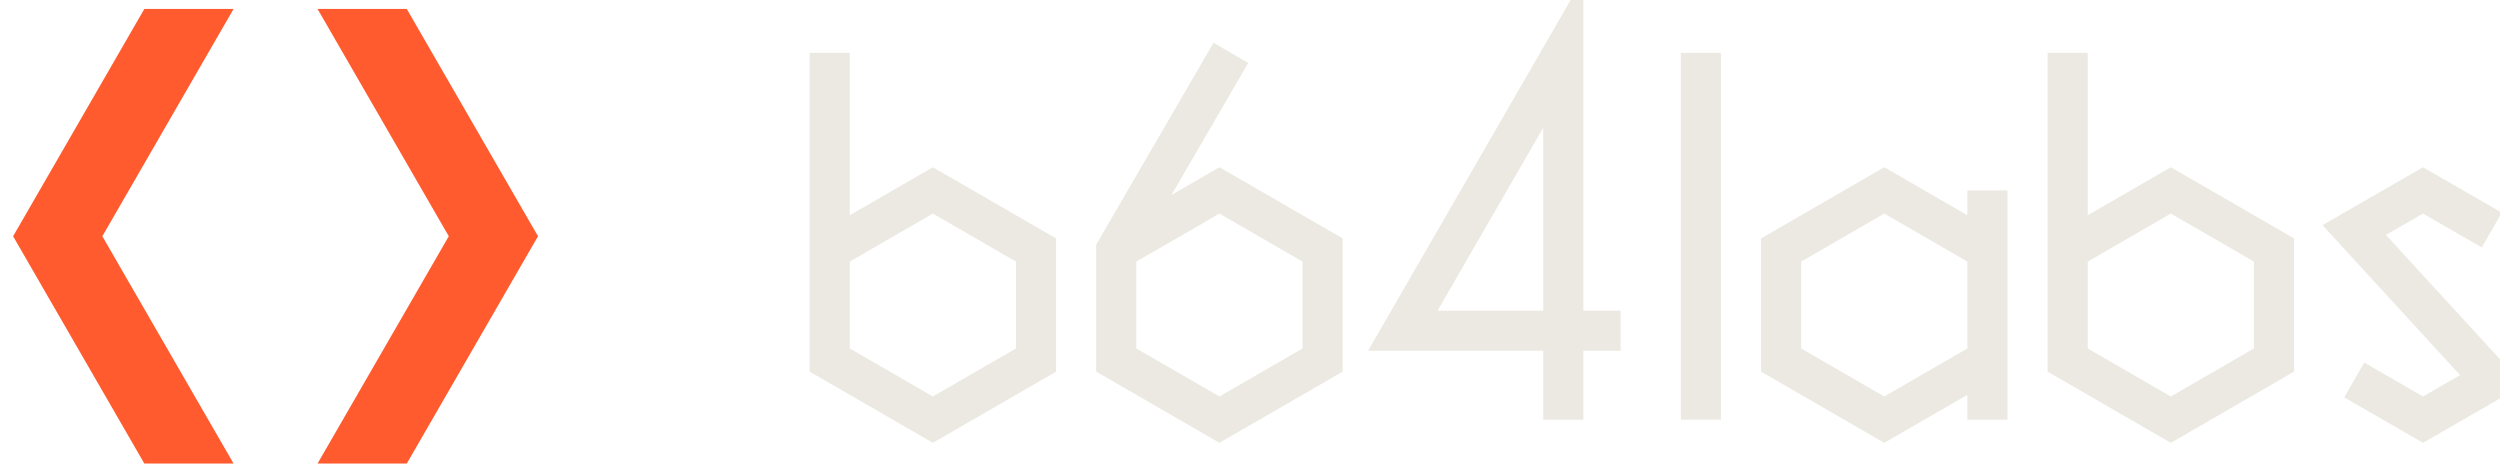
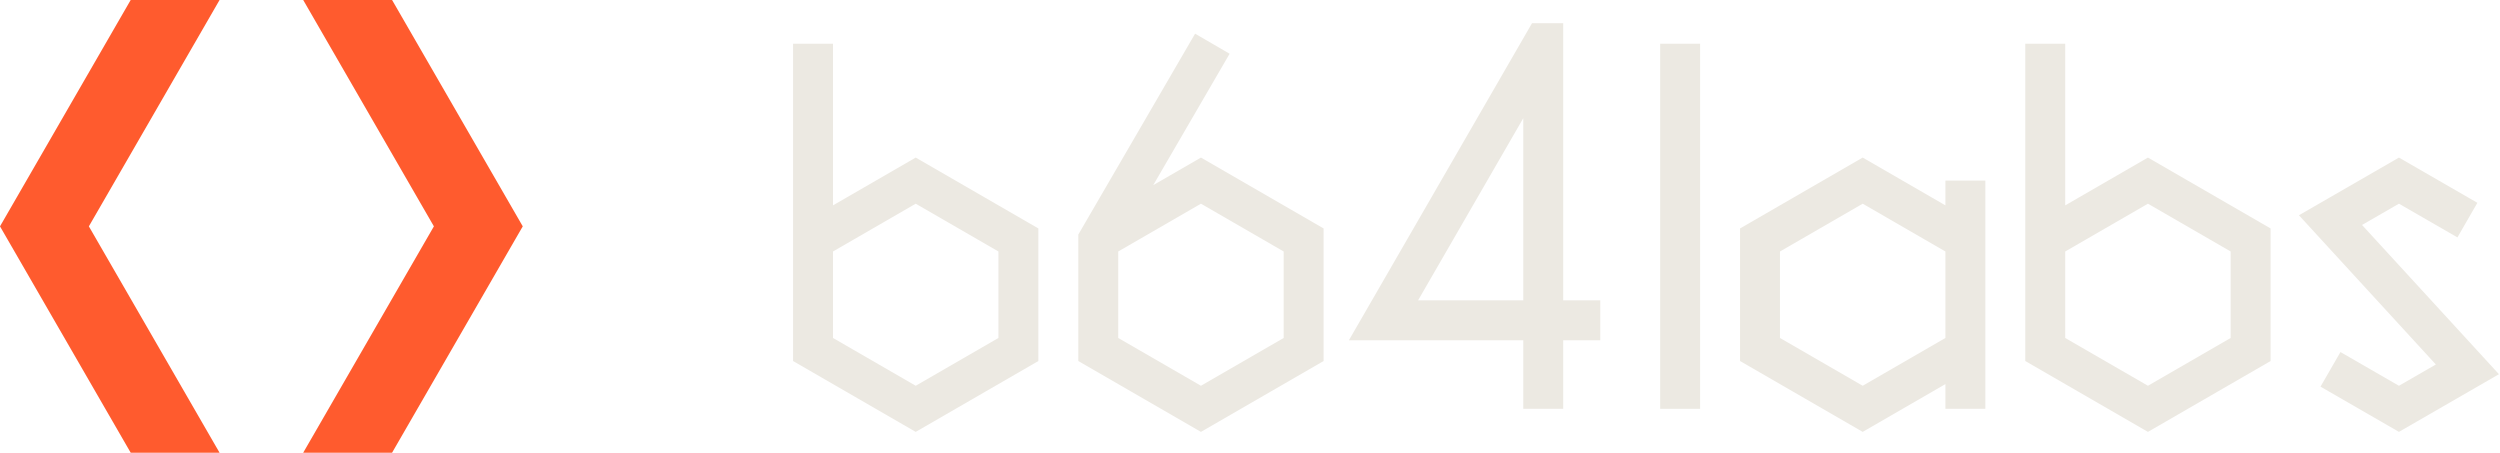
- <svg xmlns="http://www.w3.org/2000/svg" viewBox="0 0 116.4 22" role="img" aria-label="b64labs">
-   <path transform="translate(12.83 11) scale(12.22)" fill="#ff5b2e" d="M.5-.866 1 0 .5.866H.16L.66 0 .16-.866ZM-.5.866-1 0-.5-.866H-.16L-.66 0-.16.866Z" />
-   <g transform="translate(37.67 1.5) scale(1.0674) translate(.9 6.9)" fill="none" stroke="#ece9e2" stroke-width="1.75" stroke-miterlimit="8">
-     <path d="M0-6V7.4L4.5 10 9 7.4V2.6L4.5 0 0 2.6" />
-     <path transform="translate(12.5)" d="M5-6 0 2.6V7.4L4.5 10 9 7.4V2.6L4.5 0 0 2.6" />
-     <path transform="translate(25)" d="M7 10V-6L0 6.12H9.5" />
-     <path transform="translate(38)" d="M0-6V10" />
-     <path transform="translate(41.5)" d="M9 2.6 4.5 0 0 2.6V7.4L4.5 10 9 7.4M9 0V10" />
-     <path transform="translate(54)" d="M0-6V7.4L4.5 10 9 7.4V2.6L4.5 0 0 2.6" />
-     <path transform="translate(66.5)" d="M6 1.73 3 0 0 1.73 6 8.27 3 10 0 8.27" />
+ <svg xmlns="http://www.w3.org/2000/svg" viewBox="0.611 0.416 116.898 21.169" role="img" aria-label="b64labs">
+   <path transform="translate(12.833 11) scale(12.222)" fill="#ff5b2e" d="M.5-.866 1 0 .5.866H.16L.66 0 .16-.866ZM-.5.866-1 0-.5-.866H-.16L-.66 0-.16.866Z" />
+   <g transform="translate(37.667 1.5) scale(1.067) translate(.9 6.9)">
+     <g fill="none" stroke="#ece9e2" stroke-width="1.75" stroke-miterlimit="8">
+       <path d="M0-6V7.4L4.5 10 9 7.4V2.6L4.5 0 0 2.6" />
+       <path transform="translate(12.5)" d="M5-6 0 2.6V7.4L4.5 10 9 7.4V2.6L4.5 0 0 2.6" />
+       <path transform="translate(38)" d="M0-6V10" />
+       <path transform="translate(41.5)" d="M9 2.6 4.5 0 0 2.6V7.4L4.5 10 9 7.4M9 0V10" />
+       <path transform="translate(54)" d="M0-6V7.4L4.5 10 9 7.4V2.6L4.5 0 0 2.6" />
+       <path transform="translate(66.5)" d="M6 1.73 3 0 0 1.73 6 8.27 3 10 0 8.27" />
+     </g>
+     <path transform="translate(25)" fill="#ece9e2" d="M6.509 -6.9L7.875 -6.9L7.875 5.245L9.5 5.245L9.5 6.995L7.875 6.995L7.875 10L6.125 10L6.125 6.995L-1.516 6.995ZM6.125 -2.735L1.516 5.245L6.125 5.245Z" />
  </g>
</svg>
